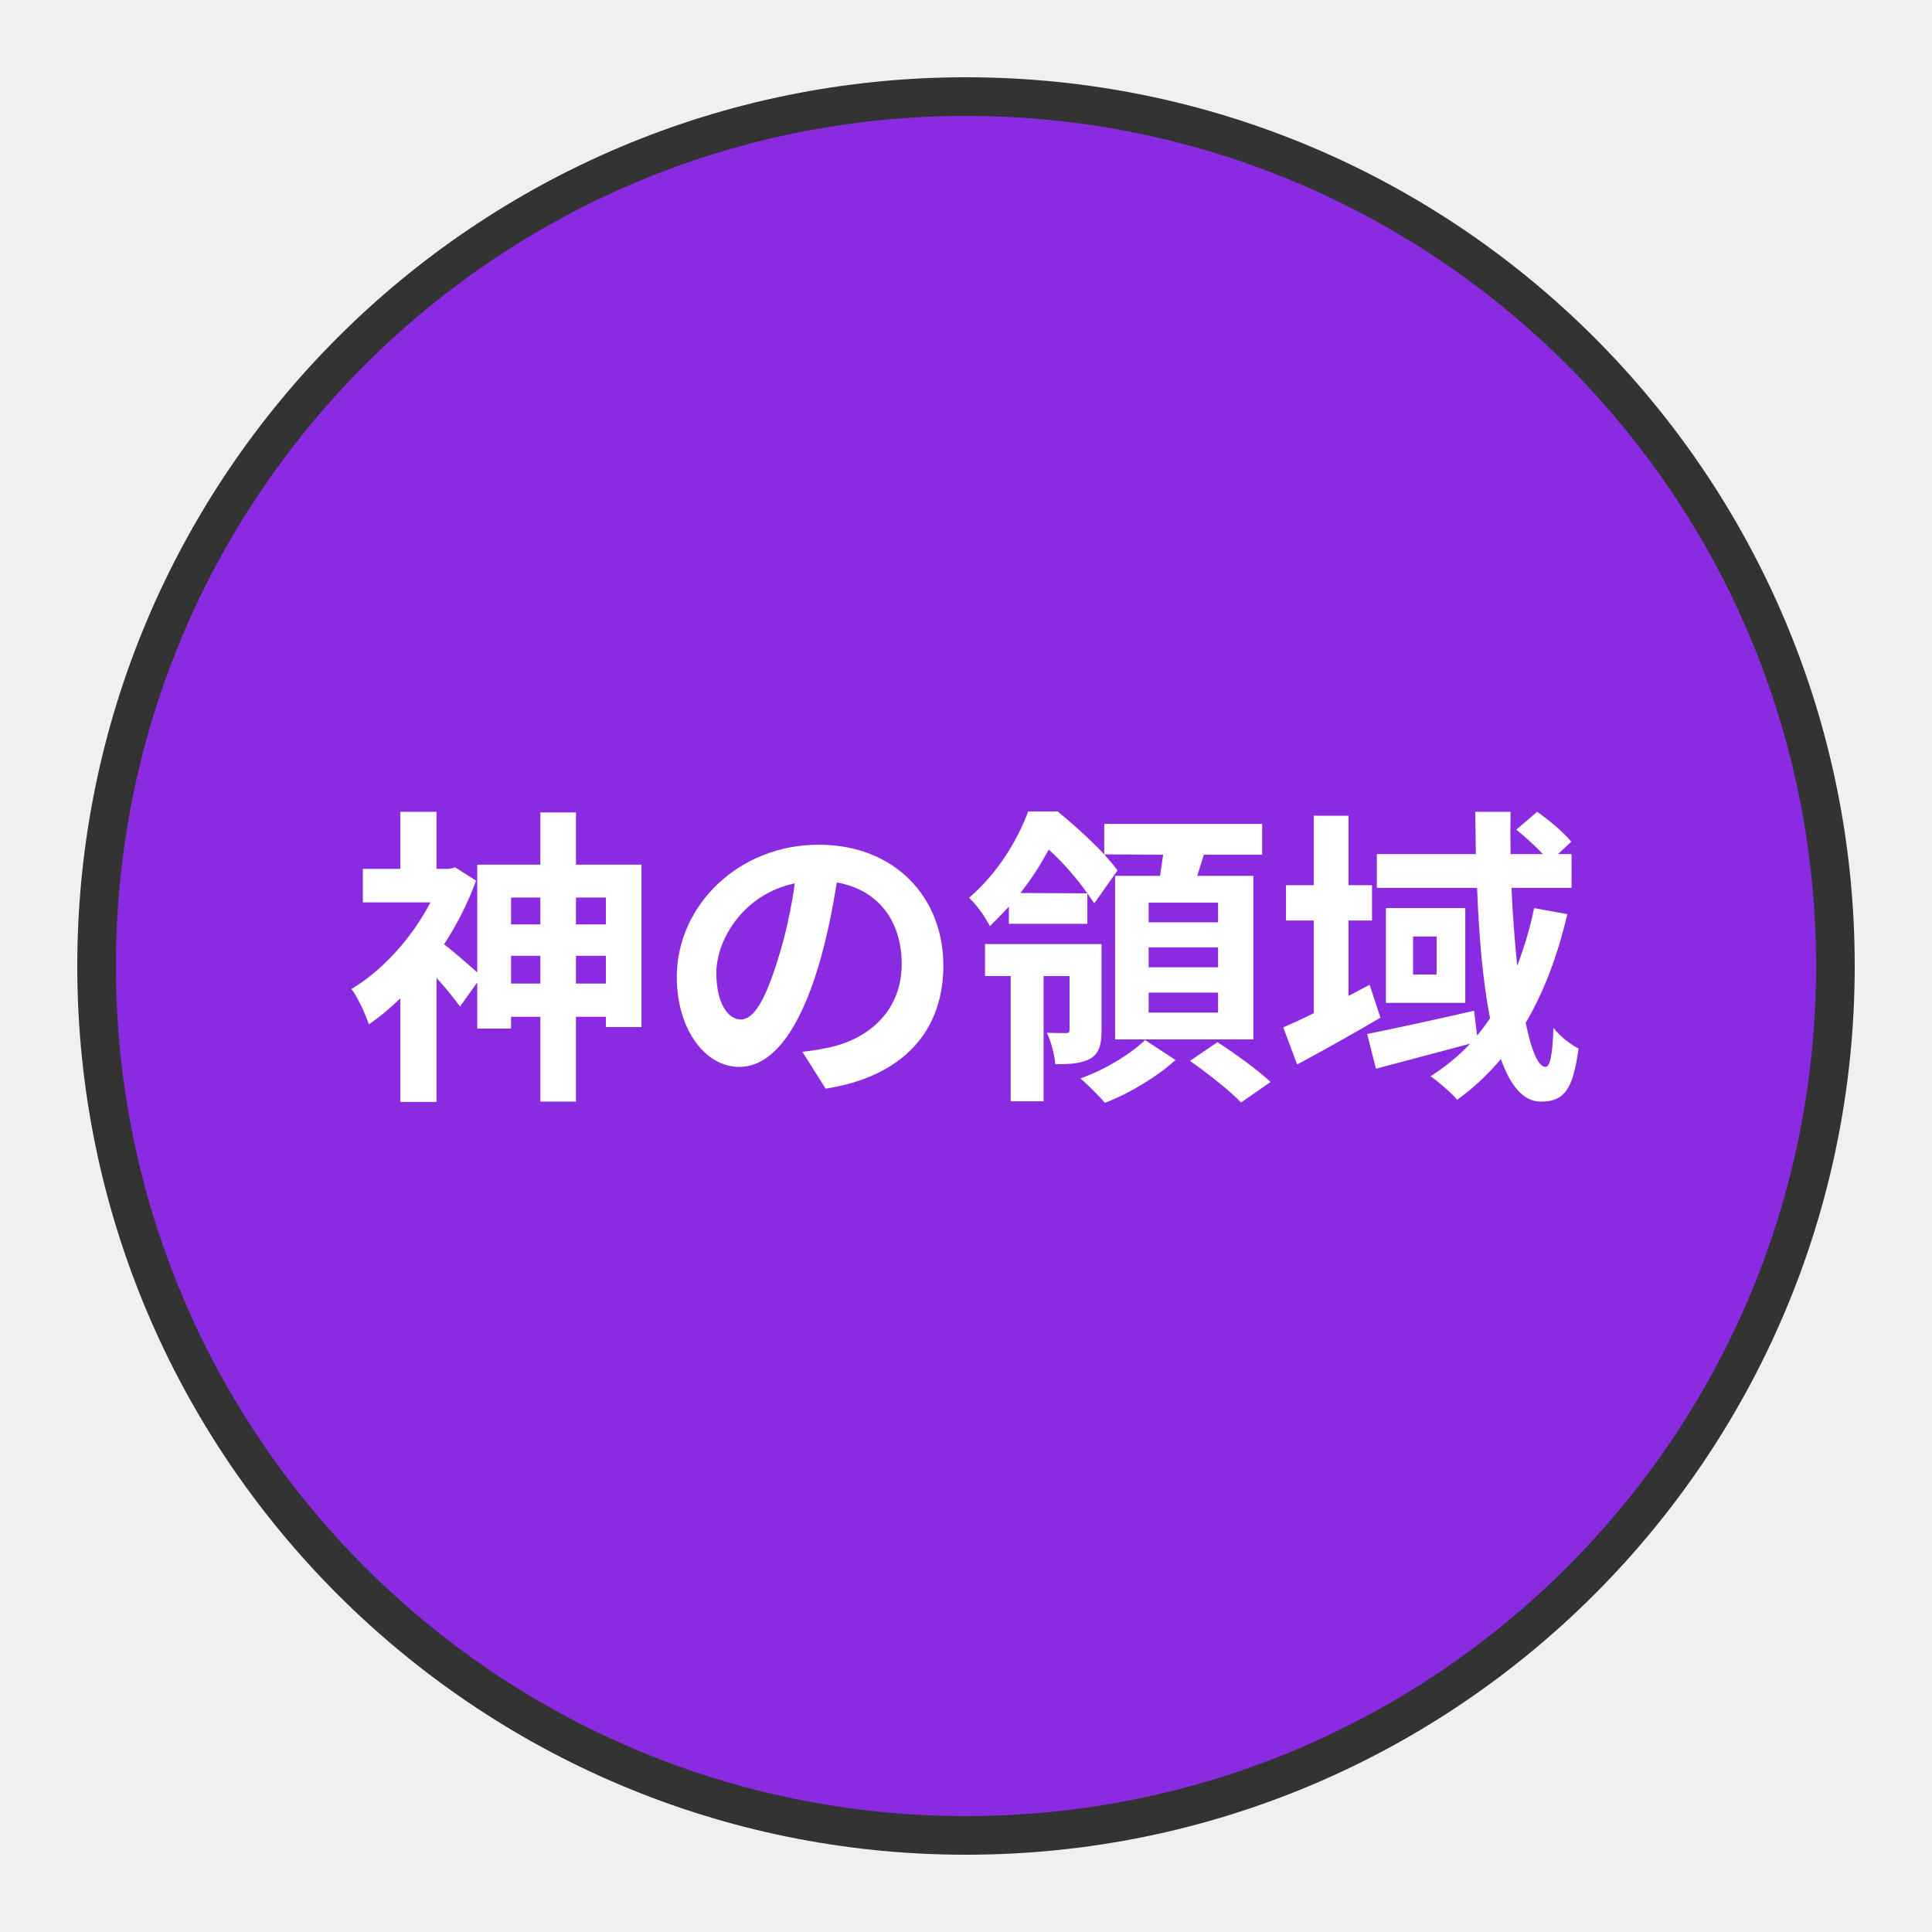
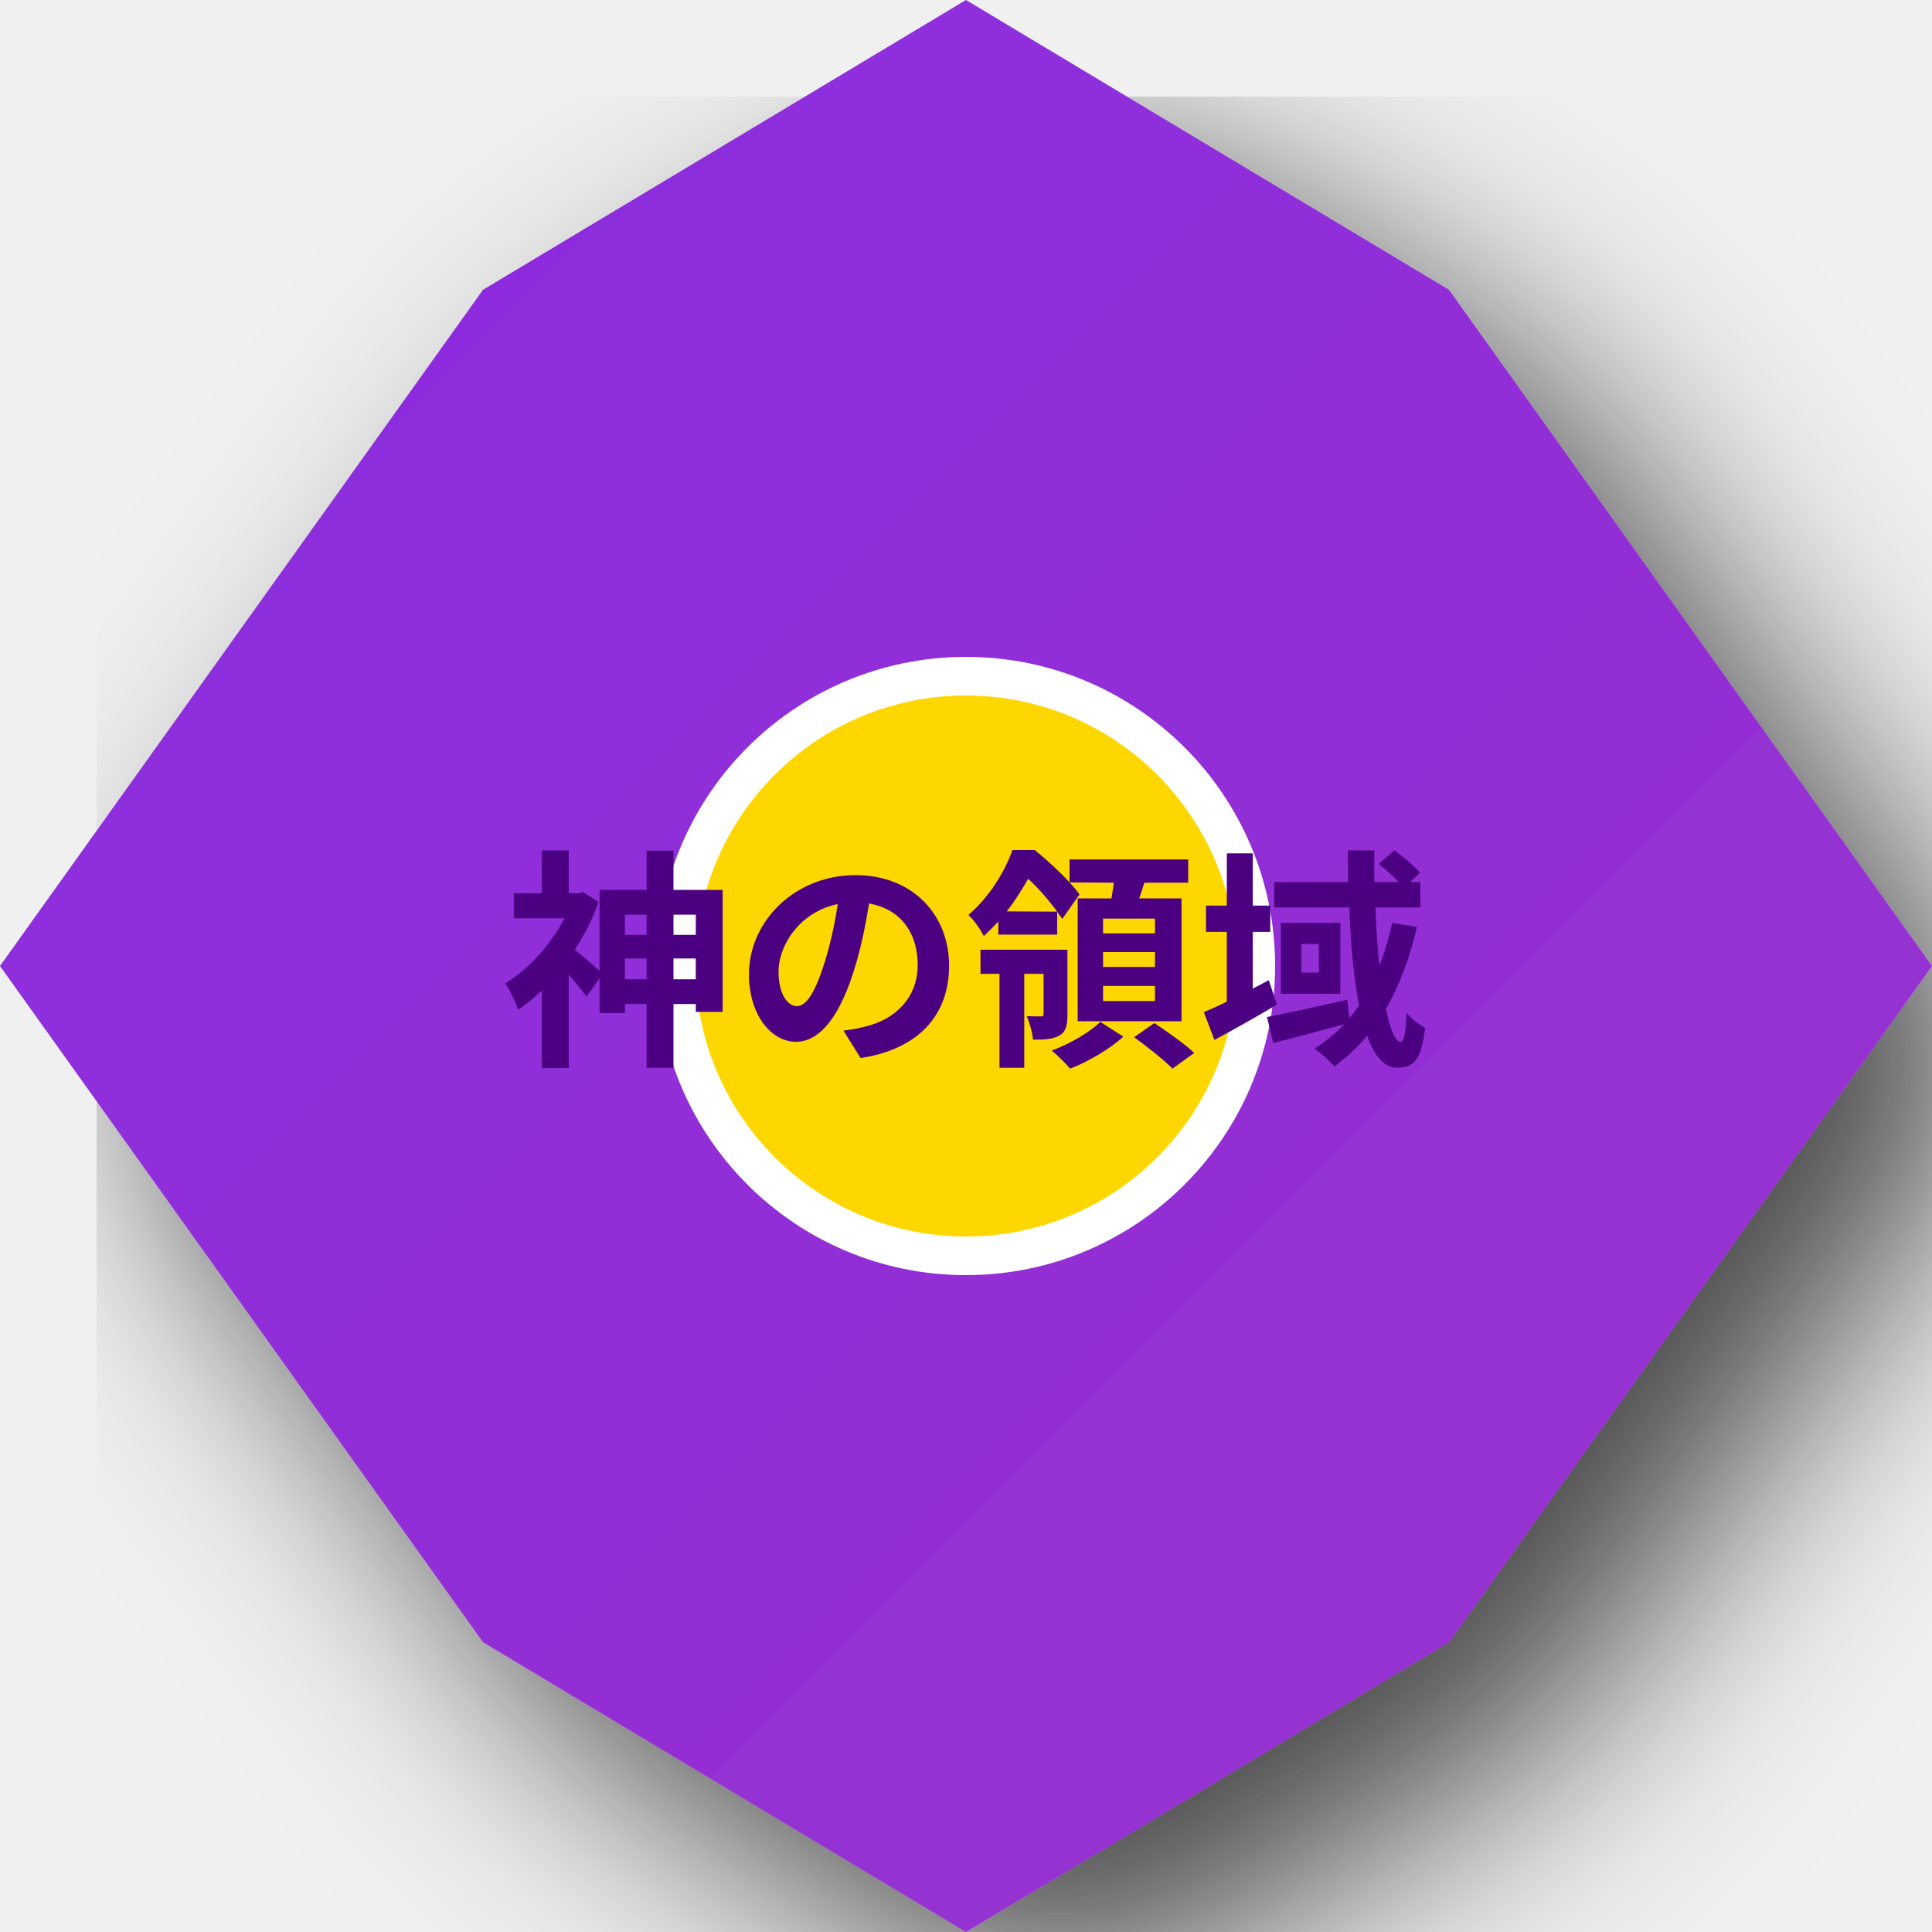
<svg xmlns="http://www.w3.org/2000/svg" width="100" height="100" viewBox="0 0 100 100">
-   <circle cx="50" cy="50" r="45" fill="#8a2be2" stroke="#333" stroke-width="2" />
-   <text x="50%" y="50%" dominant-baseline="middle" text-anchor="middle" font-family="Arial, sans-serif" font-size="16" fill="#fff" font-weight="bold">神の領域</text>
+   <defs>
+     <linearGradient id="purpleGradient" x1="0%" y1="0%" x2="100%" y2="100%">
+       <stop offset="0%" stop-color="#8A2BE2" />
+       <stop offset="100%" stop-color="#9932CC" />
+     </linearGradient>
+     <filter id="shadow" x="-20%" y="-20%" width="140%" height="140%">
+       <feDropShadow dx="5" dy="5" stdDeviation="6" flood-color="#000" flood-opacity="0.7" />
+     </filter>
+   </defs>
+   <path d="M50 0 L75 15 L100 50 L75 85 L50 100 L25 85 L0 50 L25 15 Z" fill="url(#purpleGradient)" filter="url(#shadow)" />
+   <circle cx="50" cy="50" r="15" fill="#FFD700" stroke="#fff" stroke-width="2" />
+   <text x="50%" y="50%" dominant-baseline="middle" text-anchor="middle" font-family="Arial, sans-serif" font-size="12" fill="#4B0082" font-weight="bold">神の領域</text>
</svg>
